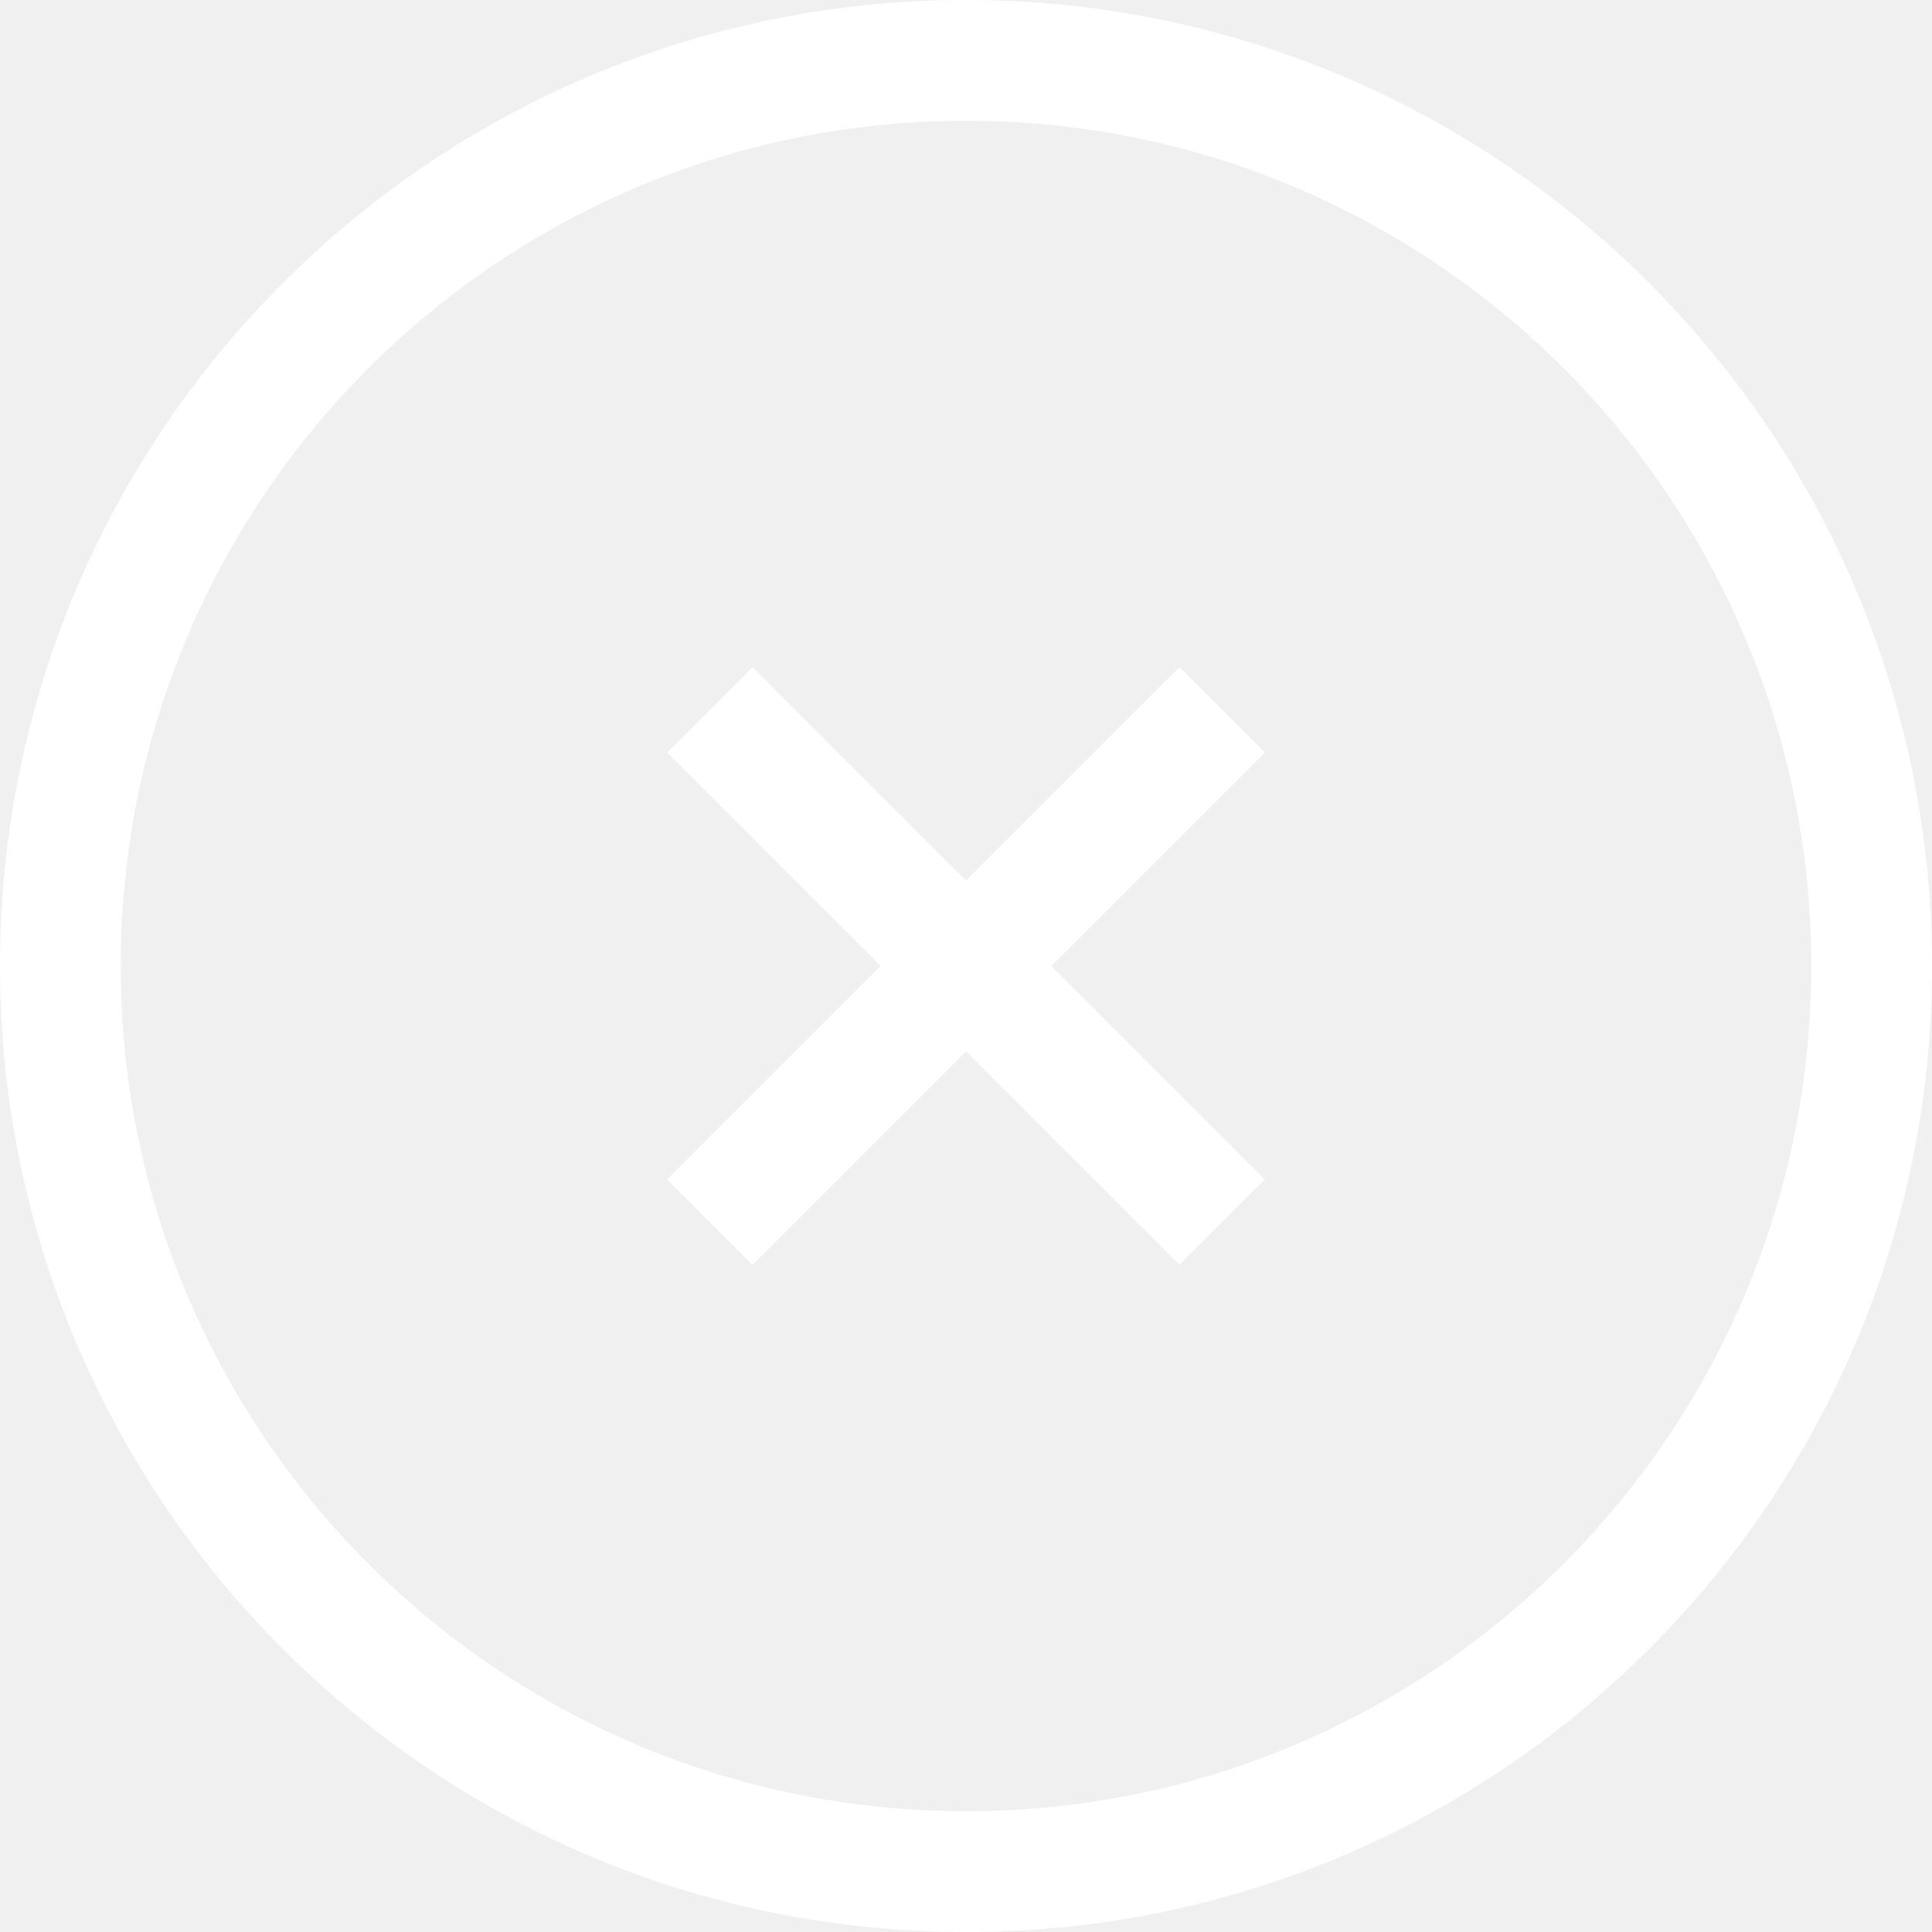
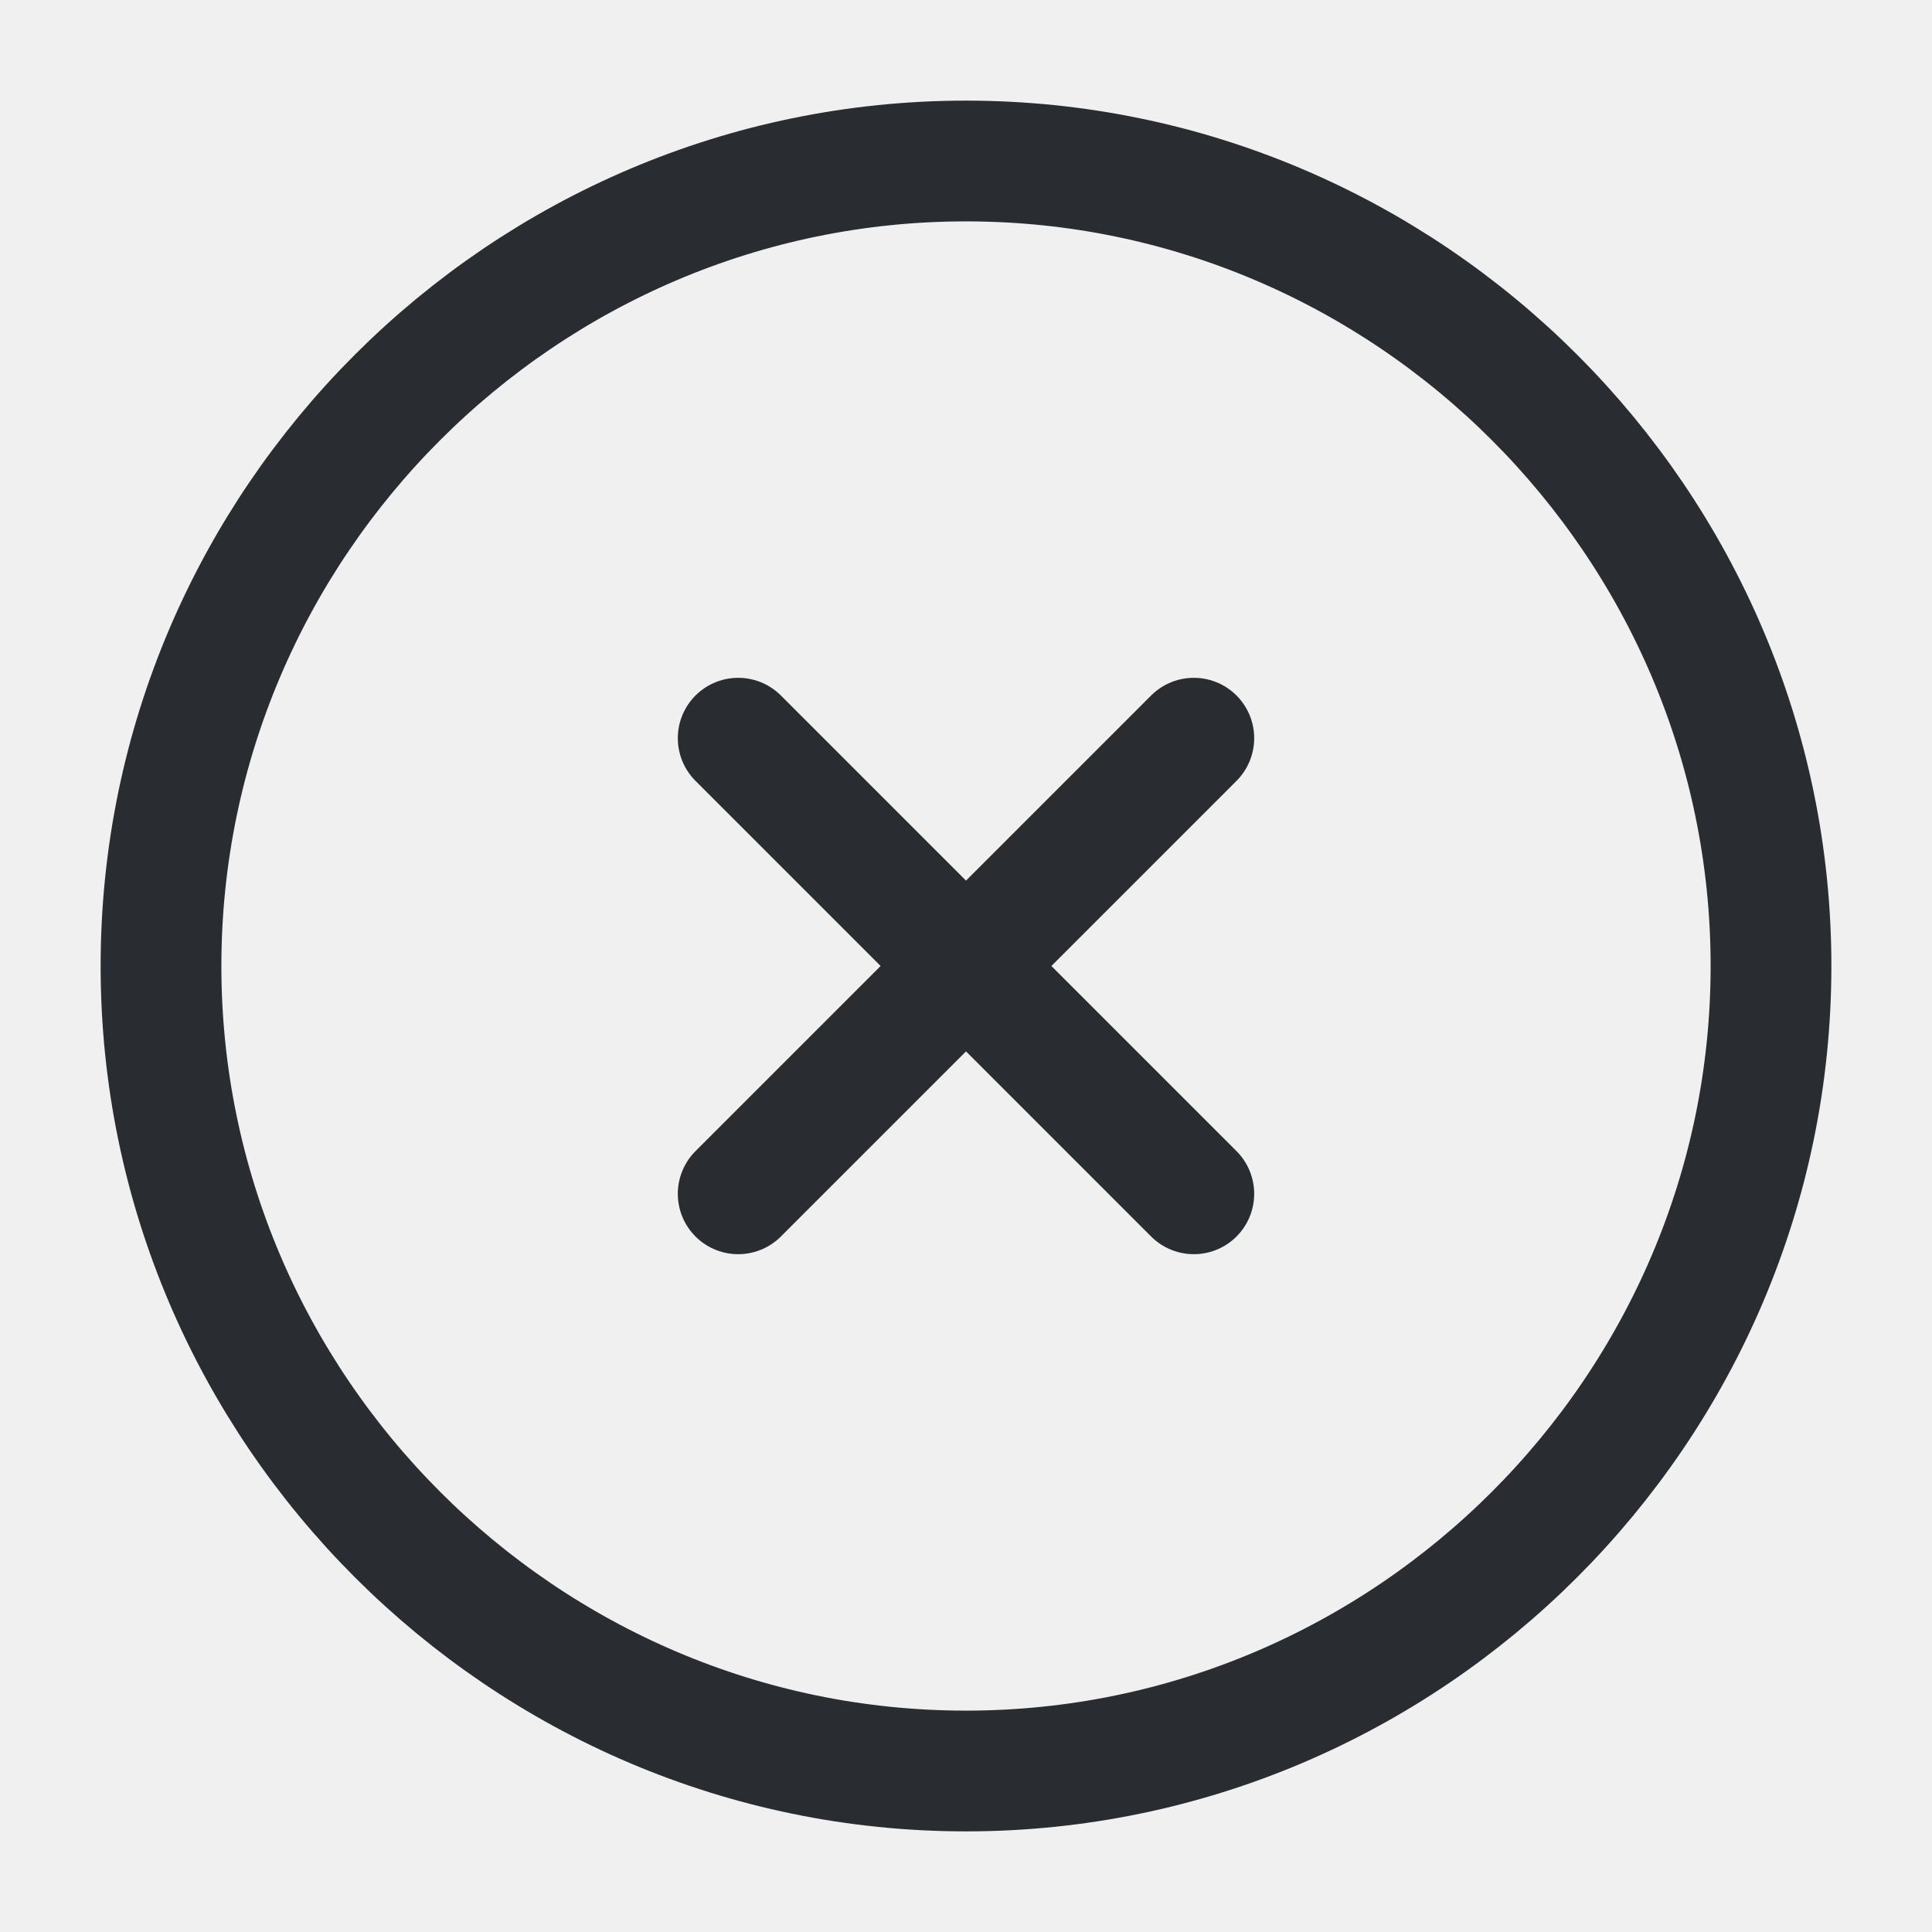
- <svg xmlns="http://www.w3.org/2000/svg" width="800px" height="800px" viewBox="0 0 32 32" fill="#000000">
-   <g id="SVGRepo_bgCarrier" stroke-width="0" />
-   <g id="SVGRepo_tracerCarrier" stroke-linecap="round" stroke-linejoin="round" />
-   <g id="SVGRepo_iconCarrier">
-     <g fill="none" fill-rule="evenodd">
-       <path d="m0 0h32v32h-32z" />
-       <path d="m16 0c8.837 0 16 7.163 16 16s-7.163 16-16 16-16-7.163-16-16 7.163-16 16-16zm0 2c-7.732 0-14 6.268-14 14s6.268 14 14 14 14-6.268 14-14-6.268-14-14-14zm4.95 10.464-3.536 3.536 3.536 3.536-1.414 1.414-3.536-3.536-3.536 3.536-1.414-1.414 3.536-3.536-3.536-3.536 1.414-1.414 3.536 3.536 3.536-3.536z" fill="#ffffff" fill-rule="nonzero" />
-     </g>
-   </g>
+ <svg xmlns="http://www.w3.org/2000/svg" width="800px" height="800px" viewBox="0 0 24 24" fill="none">
+   <path d="M12 22C17.5 22 22 17.5 22 12C22 6.5 17.5 2 12 2C6.5 2 2 6.5 2 12C2 17.5 6.5 22 12 22Z" stroke="#292D32" stroke-width="1.5" stroke-linecap="round" stroke-linejoin="round" />
+   <path d="M9.17 14.83L14.83 9.17" stroke="#292D32" stroke-width="1.5" stroke-linecap="round" stroke-linejoin="round" />
+   <path d="M14.83 14.83L9.17 9.17" stroke="#292D32" stroke-width="1.5" stroke-linecap="round" stroke-linejoin="round" />
</svg>
